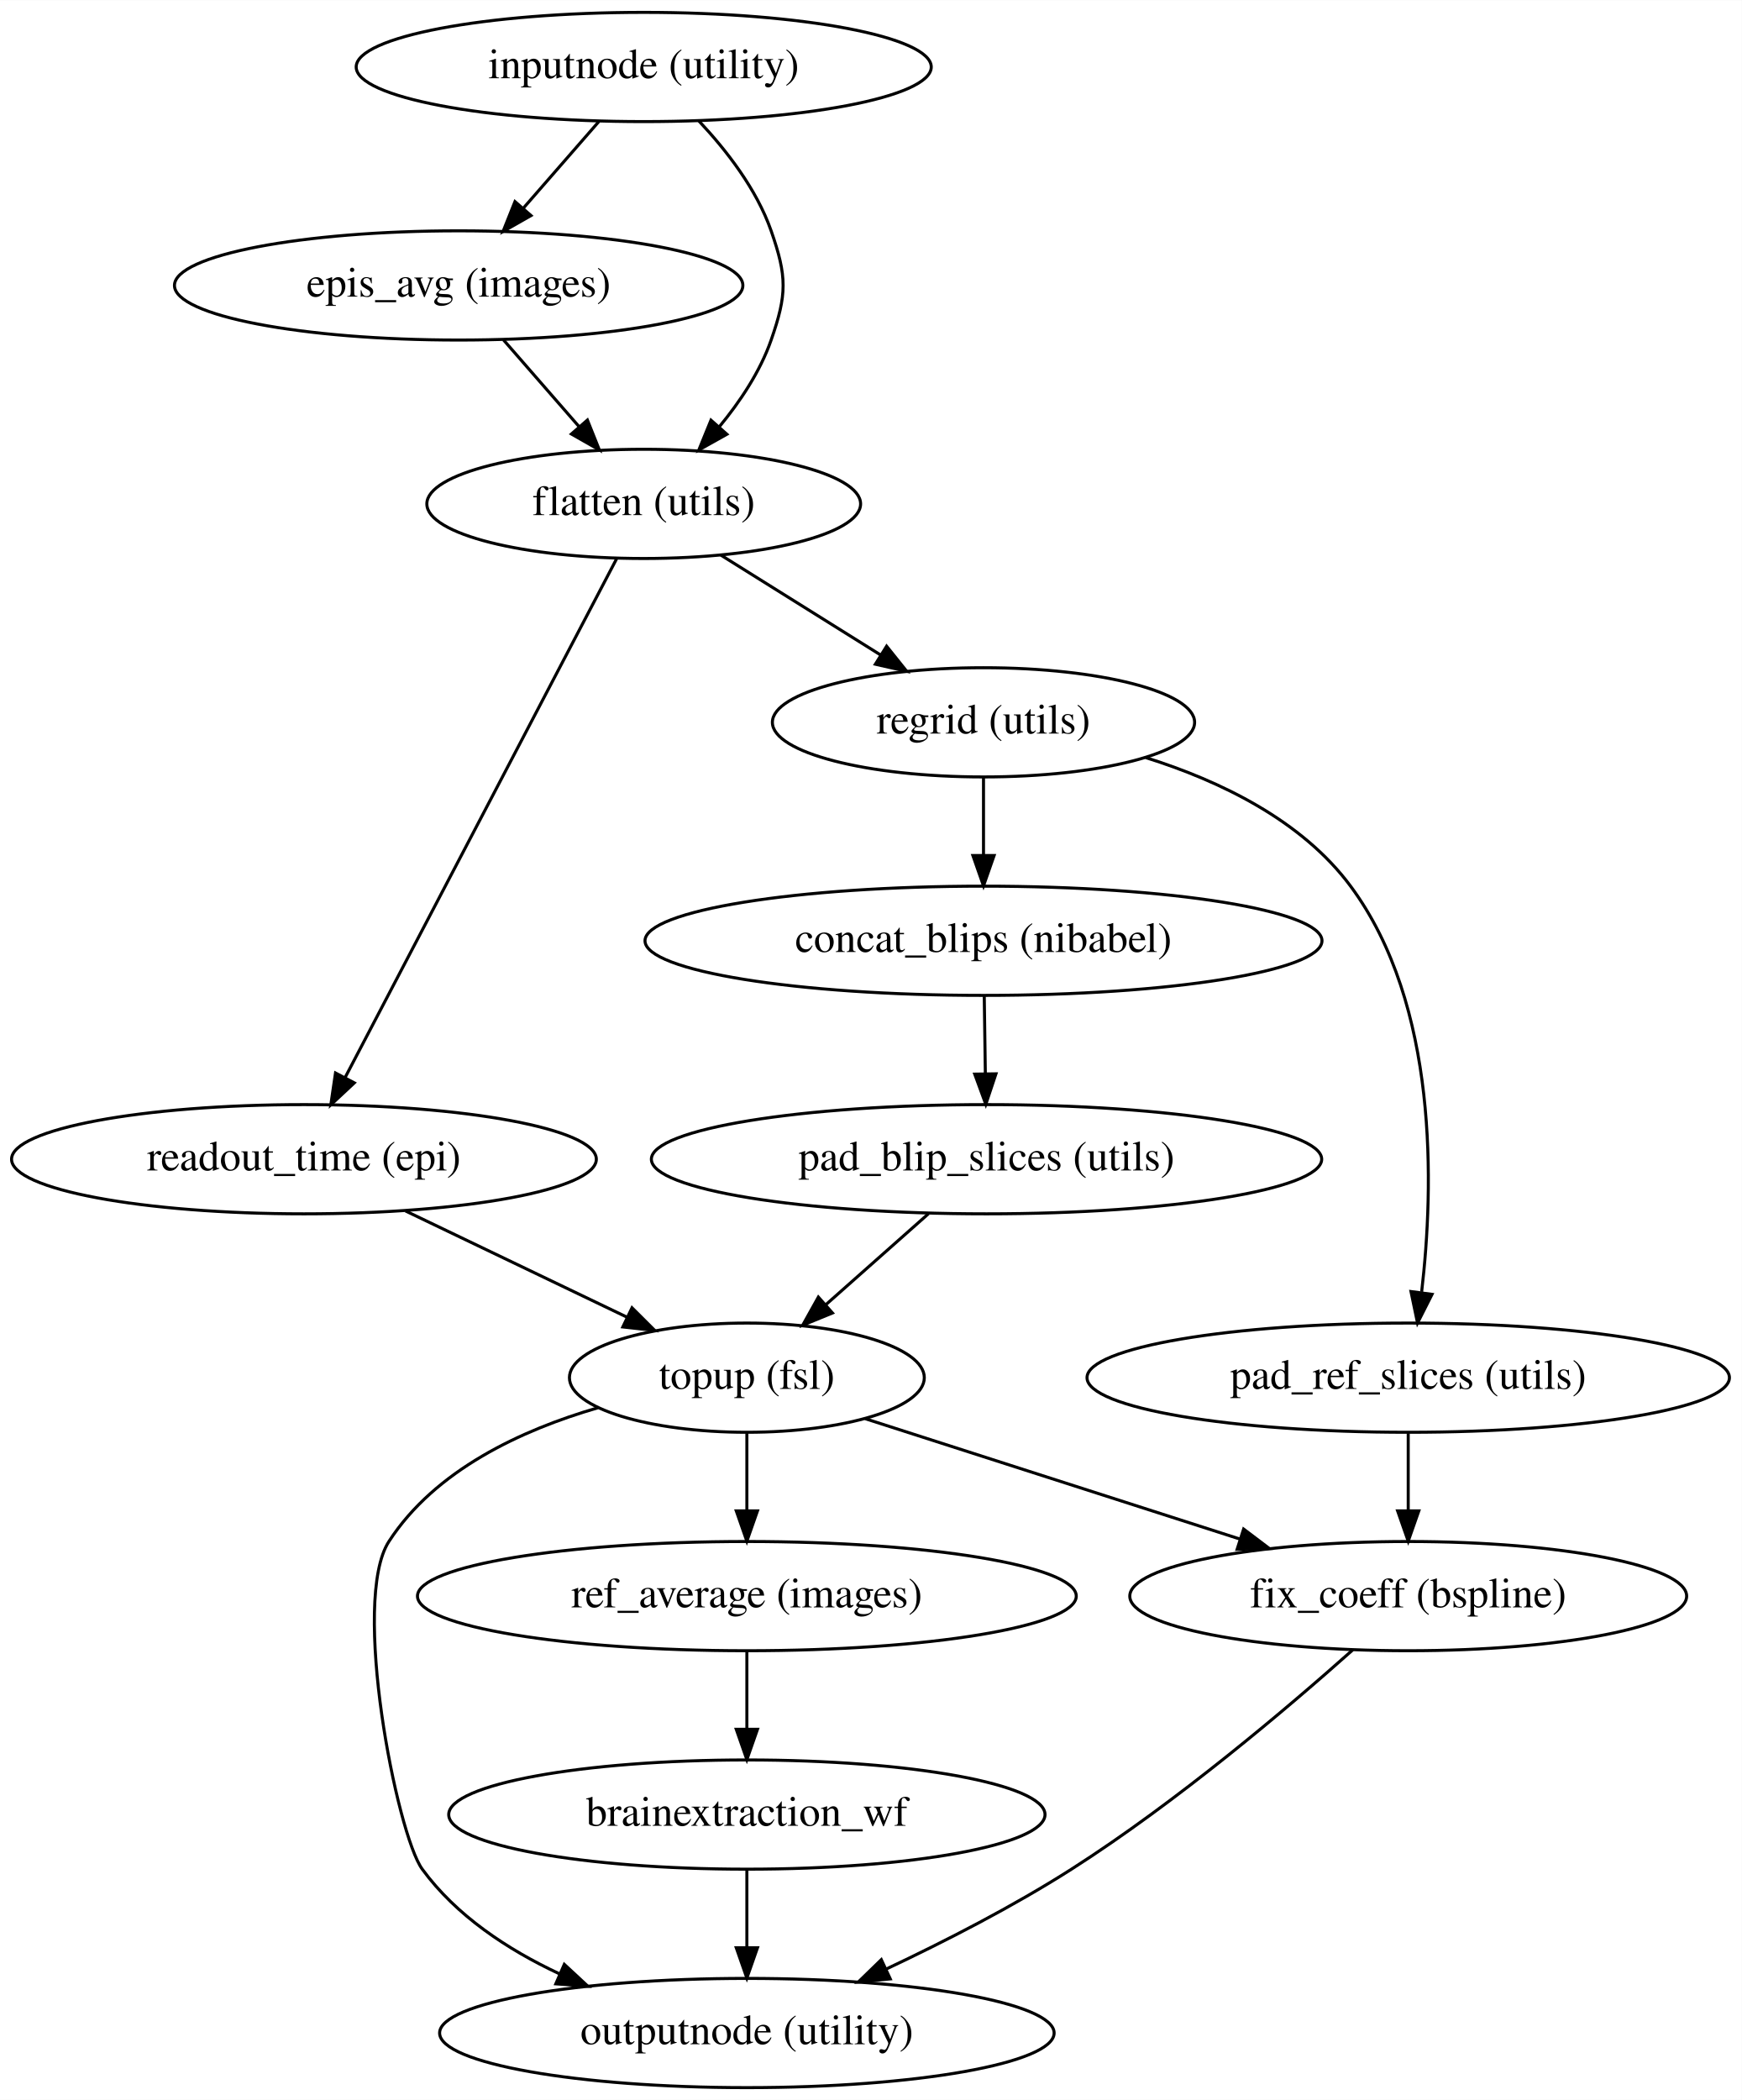
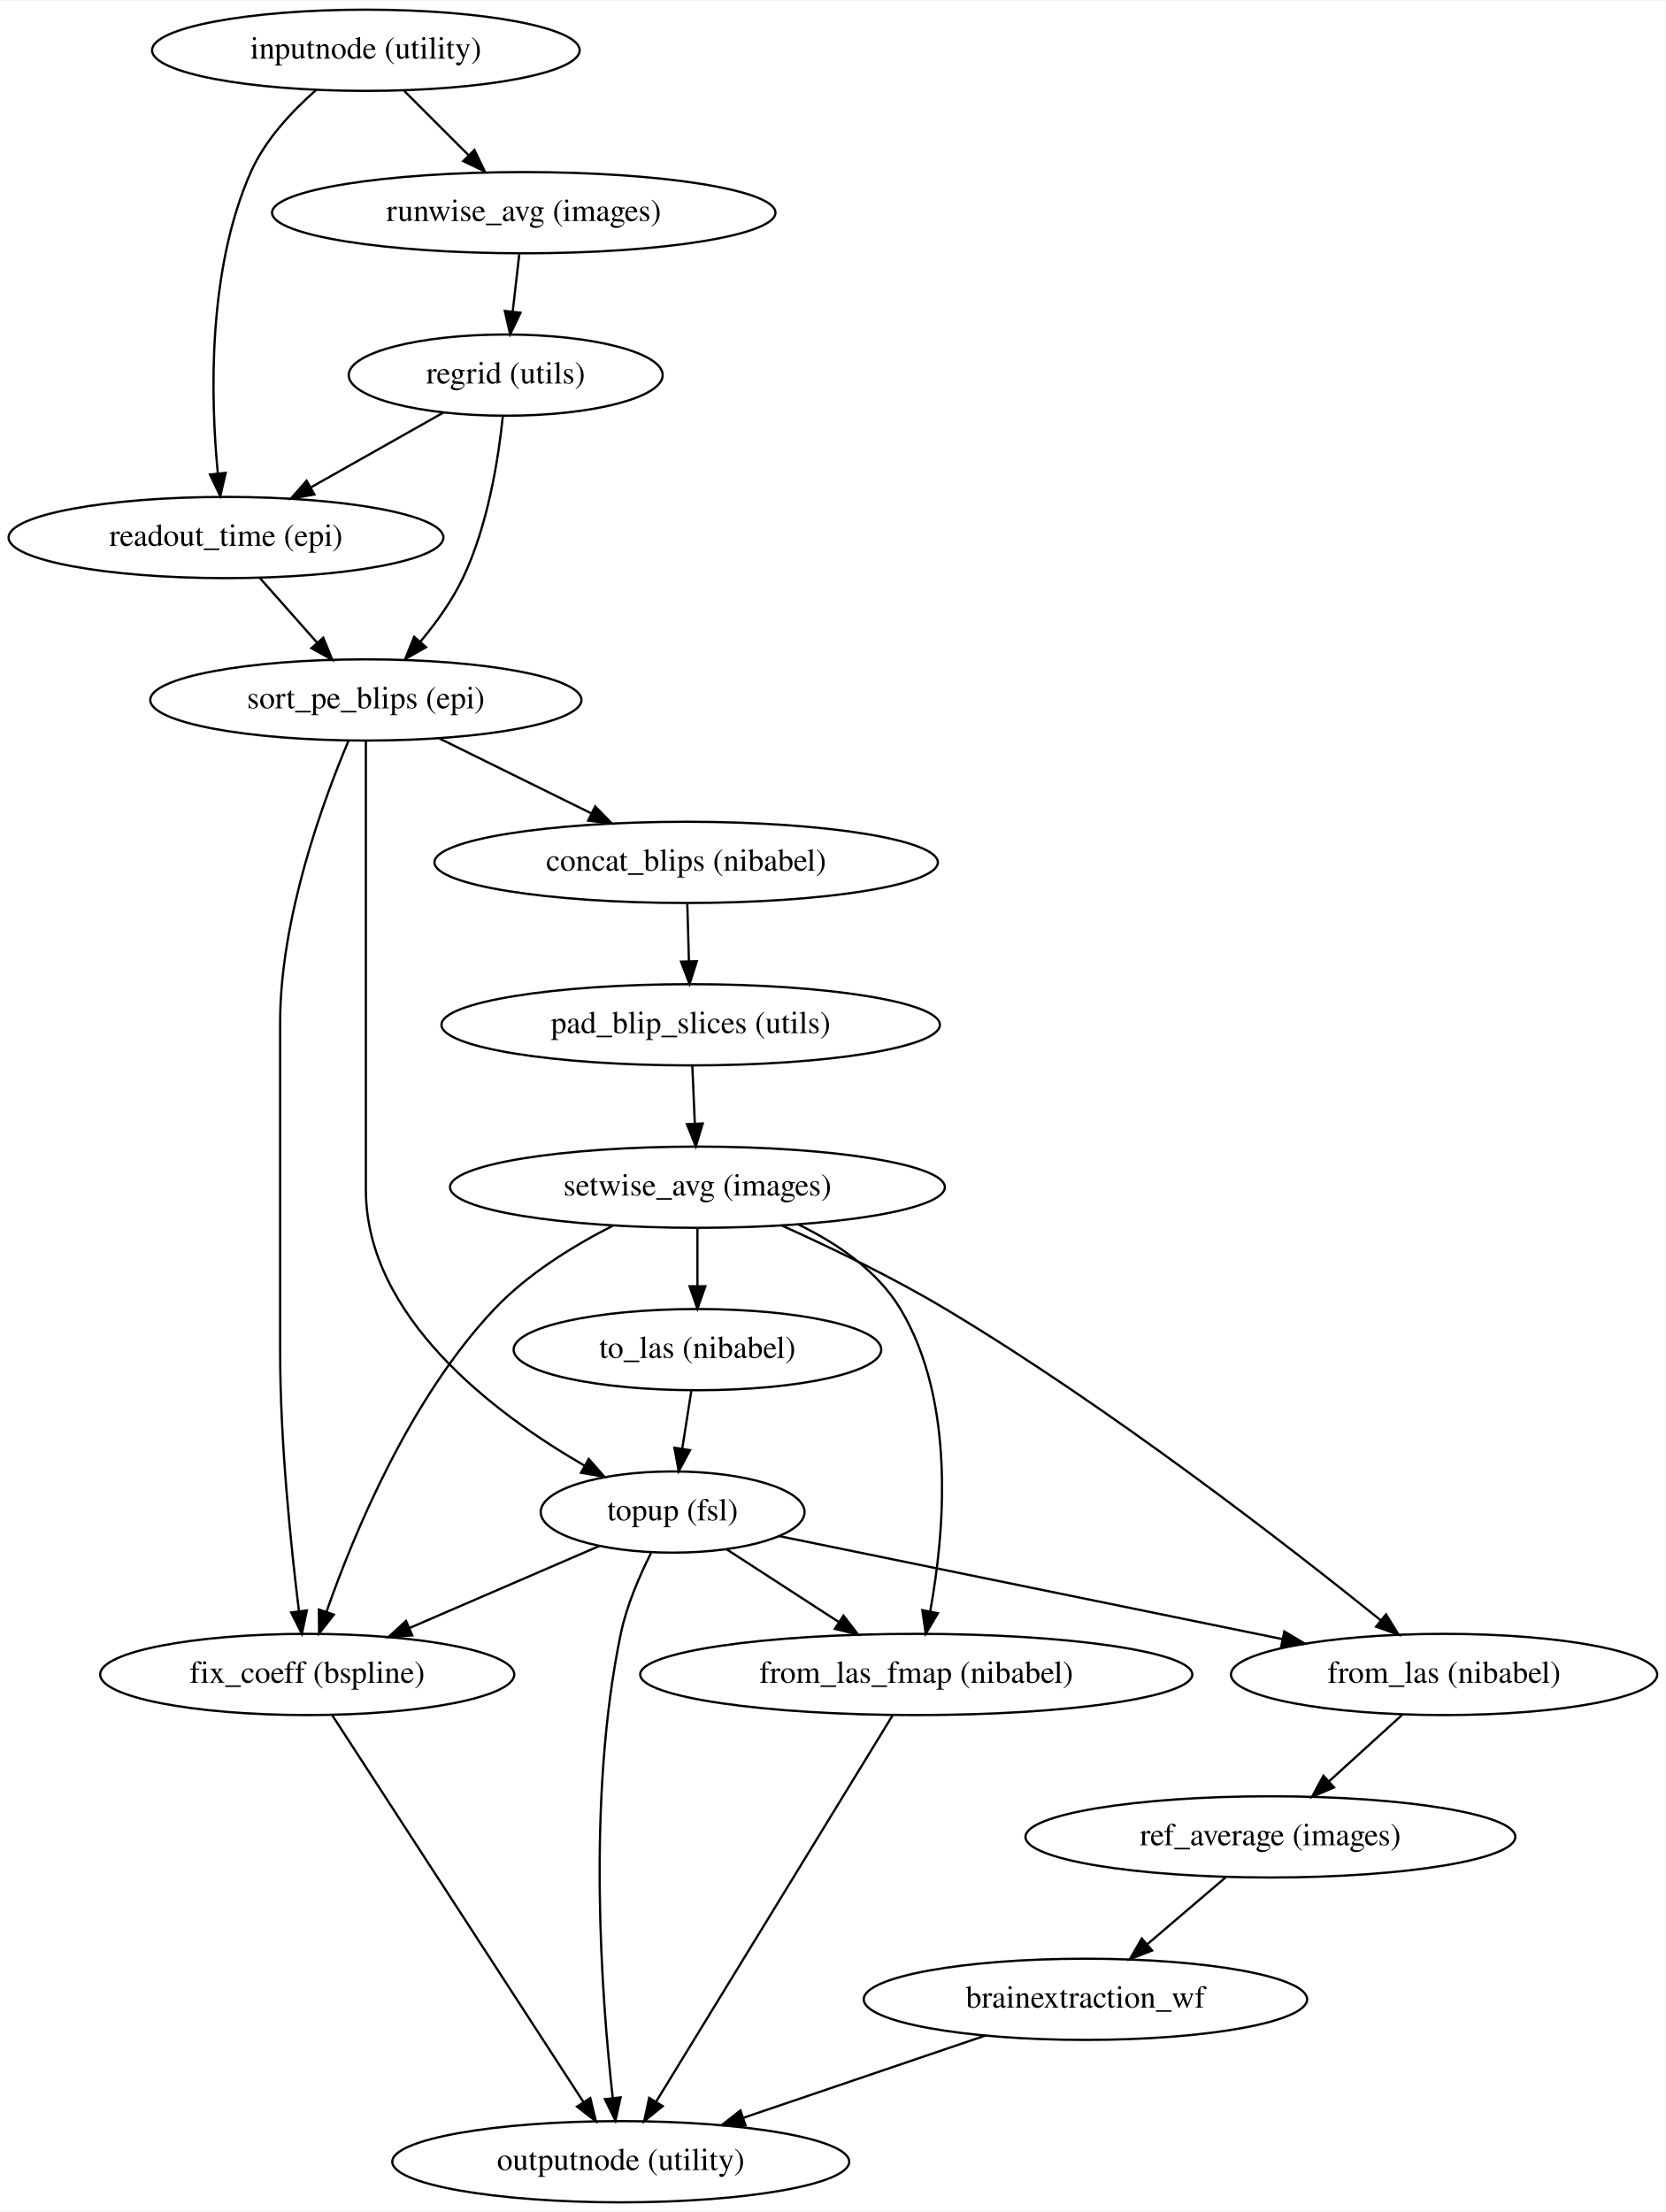
- <svg xmlns="http://www.w3.org/2000/svg" width="574pt" height="692pt" viewBox="0.00 0.00 574.13 692.00">
-   <g id="graph0" class="graph" transform="scale(1 1) rotate(0) translate(4 688)">
-     <polygon fill="white" stroke="transparent" points="-4,4 -4,-688 570.13,-688 570.13,4 -4,4" />
+ <svg xmlns="http://www.w3.org/2000/svg" width="738pt" height="980pt" viewBox="0.00 0.00 738.43 980.00">
+   <g id="graph0" class="graph" transform="scale(1 1) rotate(0) translate(4 976)">
+     <polygon fill="white" stroke="transparent" points="-4,4 -4,-976 734.43,-976 734.43,4 -4,4" />
    <g id="node1" class="node">
-       <ellipse fill="none" stroke="black" cx="208.19" cy="-666" rx="94.78" ry="18" />
-       <text text-anchor="middle" x="208.19" y="-662.3" font-family="Times,serif" font-size="14.00">inputnode (utility)</text>
+       <ellipse fill="none" stroke="black" cx="158.19" cy="-954" rx="94.78" ry="18" />
+       <text text-anchor="middle" x="158.19" y="-950.3" font-family="Times,serif" font-size="14.00">inputnode (utility)</text>
    </g>
    <g id="node2" class="node">
-       <ellipse fill="none" stroke="black" cx="147.19" cy="-594" rx="93.68" ry="18" />
-       <text text-anchor="middle" x="147.19" y="-590.3" font-family="Times,serif" font-size="14.00">epis_avg (images)</text>
+       <ellipse fill="none" stroke="black" cx="228.19" cy="-882" rx="111.58" ry="18" />
+       <text text-anchor="middle" x="228.19" y="-878.3" font-family="Times,serif" font-size="14.00">runwise_avg (images)</text>
    </g>
    <g id="edge1" class="edge">
-       <path fill="none" stroke="black" d="M193.43,-648.05C185.93,-639.46 176.7,-628.86 168.45,-619.4" />
-       <polygon fill="black" stroke="black" points="171.03,-617.03 161.82,-611.79 165.75,-621.63 171.03,-617.03" />
+       <path fill="none" stroke="black" d="M175.14,-936.05C183.69,-927.5 194.23,-916.96 203.66,-907.54" />
+       <polygon fill="black" stroke="black" points="206.32,-909.82 210.92,-900.28 201.37,-904.87 206.32,-909.82" />
    </g>
    <g id="node3" class="node">
-       <ellipse fill="none" stroke="black" cx="208.19" cy="-522" rx="71.49" ry="18" />
-       <text text-anchor="middle" x="208.19" y="-518.3" font-family="Times,serif" font-size="14.00">flatten (utils)</text>
+       <ellipse fill="none" stroke="black" cx="96.19" cy="-738" rx="96.38" ry="18" />
+       <text text-anchor="middle" x="96.19" y="-734.3" font-family="Times,serif" font-size="14.00">readout_time (epi)</text>
    </g>
    <g id="edge2" class="edge">
-       <path fill="none" stroke="black" d="M226.36,-648.22C235.4,-638.61 245.4,-625.75 250.19,-612 255.45,-596.89 255.45,-591.11 250.19,-576 246.56,-565.58 239.94,-555.67 233.01,-547.3" />
-       <polygon fill="black" stroke="black" points="235.6,-544.95 226.36,-539.78 230.36,-549.59 235.6,-544.95" />
+       <path fill="none" stroke="black" d="M136.09,-936.34C125.38,-926.95 113.5,-914.24 107.19,-900 87.91,-856.51 89.37,-799.88 92.54,-766.67" />
+       <polygon fill="black" stroke="black" points="96.06,-766.68 93.65,-756.36 89.1,-765.93 96.06,-766.68" />
+     </g>
+     <g id="node4" class="node">
+       <ellipse fill="none" stroke="black" cx="220.19" cy="-810" rx="69.59" ry="18" />
+       <text text-anchor="middle" x="220.19" y="-806.3" font-family="Times,serif" font-size="14.00">regrid (utils)</text>
    </g>
    <g id="edge3" class="edge">
-       <path fill="none" stroke="black" d="M161.96,-576.05C169.45,-567.46 178.69,-556.86 186.93,-547.4" />
-       <polygon fill="black" stroke="black" points="189.63,-549.63 193.56,-539.79 184.35,-545.03 189.63,-549.63" />
+       <path fill="none" stroke="black" d="M226.21,-863.7C225.33,-855.98 224.27,-846.71 223.29,-838.11" />
+       <polygon fill="black" stroke="black" points="226.76,-837.64 222.15,-828.1 219.8,-838.44 226.76,-837.64" />
    </g>
-     <g id="node4" class="node">
-       <ellipse fill="none" stroke="black" cx="96.19" cy="-306" rx="96.38" ry="18" />
-       <text text-anchor="middle" x="96.19" y="-302.3" font-family="Times,serif" font-size="14.00">readout_time (epi)</text>
+     <g id="node5" class="node">
+       <ellipse fill="none" stroke="black" cx="158.19" cy="-666" rx="95.58" ry="18" />
+       <text text-anchor="middle" x="158.19" y="-662.3" font-family="Times,serif" font-size="14.00">sort_pe_blips (epi)</text>
    </g>
    <g id="edge4" class="edge">
-       <path fill="none" stroke="black" d="M199.22,-503.85C179.63,-466.43 132.96,-377.25 109.76,-332.93" />
-       <polygon fill="black" stroke="black" points="112.79,-331.17 105.05,-323.94 106.59,-334.42 112.79,-331.17" />
-     </g>
-     <g id="node5" class="node">
-       <ellipse fill="none" stroke="black" cx="320.19" cy="-450" rx="69.59" ry="18" />
-       <text text-anchor="middle" x="320.19" y="-446.3" font-family="Times,serif" font-size="14.00">regrid (utils)</text>
+       <path fill="none" stroke="black" d="M111.2,-720.05C118.82,-711.46 128.2,-700.86 136.58,-691.4" />
+       <polygon fill="black" stroke="black" points="139.31,-693.6 143.32,-683.79 134.07,-688.95 139.31,-693.6" />
    </g>
    <g id="edge5" class="edge">
-       <path fill="none" stroke="black" d="M233.61,-505.12C249.21,-495.36 269.4,-482.75 286.35,-472.15" />
-       <polygon fill="black" stroke="black" points="288.25,-475.09 294.88,-466.82 284.54,-469.15 288.25,-475.09" />
+       <path fill="none" stroke="black" d="M192.67,-793.46C175.3,-783.66 152.64,-770.86 133.64,-760.14" />
+       <polygon fill="black" stroke="black" points="135.36,-757.09 124.93,-755.22 131.91,-763.19 135.36,-757.09" />
+     </g>
+     <g id="edge6" class="edge">
+       <path fill="none" stroke="black" d="M218.92,-791.84C217.02,-773.33 212.37,-743.38 201.19,-720 196.39,-709.95 189.32,-700.14 182.29,-691.75" />
+       <polygon fill="black" stroke="black" points="184.87,-689.38 175.64,-684.17 179.61,-693.99 184.87,-689.38" />
    </g>
    <g id="node6" class="node">
-       <ellipse fill="none" stroke="black" cx="242.19" cy="-234" rx="58.49" ry="18" />
-       <text text-anchor="middle" x="242.19" y="-230.3" font-family="Times,serif" font-size="14.00">topup (fsl)</text>
+       <ellipse fill="none" stroke="black" cx="294.19" cy="-306" rx="58.49" ry="18" />
+       <text text-anchor="middle" x="294.19" y="-302.3" font-family="Times,serif" font-size="14.00">topup (fsl)</text>
    </g>
-     <g id="edge6" class="edge">
-       <path fill="none" stroke="black" d="M129.69,-288.94C151.44,-278.51 179.89,-264.87 202.74,-253.91" />
-       <polygon fill="black" stroke="black" points="204.33,-257.03 211.83,-249.56 201.3,-250.72 204.33,-257.03" />
+     <g id="edge7" class="edge">
+       <path fill="none" stroke="black" d="M158.19,-647.95C158.19,-621.29 158.19,-568.11 158.19,-523 158.19,-523 158.19,-523 158.19,-449 158.19,-392.51 215.02,-349.72 255.21,-326.52" />
+       <polygon fill="black" stroke="black" points="256.99,-329.53 264.01,-321.59 253.57,-323.42 256.99,-329.53" />
    </g>
    <g id="node7" class="node">
-       <ellipse fill="none" stroke="black" cx="320.19" cy="-378" rx="111.58" ry="18" />
-       <text text-anchor="middle" x="320.19" y="-374.3" font-family="Times,serif" font-size="14.00">concat_blips (nibabel)</text>
+       <ellipse fill="none" stroke="black" cx="132.19" cy="-234" rx="91.78" ry="18" />
+       <text text-anchor="middle" x="132.19" y="-230.3" font-family="Times,serif" font-size="14.00">fix_coeff (bspline)</text>
    </g>
-     <g id="edge7" class="edge">
-       <path fill="none" stroke="black" d="M320.19,-431.7C320.19,-423.98 320.19,-414.71 320.19,-406.11" />
-       <polygon fill="black" stroke="black" points="323.69,-406.1 320.19,-396.1 316.69,-406.1 323.69,-406.1" />
+     <g id="edge8" class="edge">
+       <path fill="none" stroke="black" d="M150.5,-647.91C139.4,-621.62 120.19,-569.45 120.19,-523 120.19,-523 120.19,-523 120.19,-377 120.19,-336.85 125.01,-290.55 128.54,-262.02" />
+       <polygon fill="black" stroke="black" points="132.03,-262.37 129.82,-252.01 125.08,-261.49 132.03,-262.37" />
    </g>
    <g id="node8" class="node">
-       <ellipse fill="none" stroke="black" cx="460.19" cy="-234" rx="105.88" ry="18" />
-       <text text-anchor="middle" x="460.19" y="-230.3" font-family="Times,serif" font-size="14.00">pad_ref_slices (utils)</text>
+       <ellipse fill="none" stroke="black" cx="300.19" cy="-594" rx="111.58" ry="18" />
+       <text text-anchor="middle" x="300.19" y="-590.3" font-family="Times,serif" font-size="14.00">concat_blips (nibabel)</text>
    </g>
-     <g id="edge8" class="edge">
-       <path fill="none" stroke="black" d="M373.72,-438.36C398.11,-430.7 425.08,-417.74 441.19,-396 470.22,-356.82 468.66,-296.93 464.62,-262.31" />
-       <polygon fill="black" stroke="black" points="468.04,-261.47 463.26,-252.02 461.1,-262.39 468.04,-261.47" />
+     <g id="edge9" class="edge">
+       <path fill="none" stroke="black" d="M190.77,-648.94C210.74,-639.1 236.52,-626.39 258.03,-615.78" />
+       <polygon fill="black" stroke="black" points="259.85,-618.79 267.27,-611.23 256.76,-612.51 259.85,-618.79" />
+     </g>
+     <g id="edge10" class="edge">
+       <path fill="none" stroke="black" d="M261.8,-291C237.6,-280.55 204.21,-266.12 177.38,-254.53" />
+       <polygon fill="black" stroke="black" points="178.76,-251.31 168.19,-250.56 175.99,-257.74 178.76,-251.31" />
+     </g>
+     <g id="node9" class="node">
+       <ellipse fill="none" stroke="black" cx="271.19" cy="-18" rx="101.28" ry="18" />
+       <text text-anchor="middle" x="271.19" y="-14.3" font-family="Times,serif" font-size="14.00">outputnode (utility)</text>
+     </g>
+     <g id="edge11" class="edge">
+       <path fill="none" stroke="black" d="M284.65,-287.93C279.55,-277.82 273.8,-264.57 271.19,-252 256.03,-178.98 262.71,-90.28 267.63,-46.36" />
+       <polygon fill="black" stroke="black" points="271.13,-46.54 268.83,-36.2 264.18,-45.72 271.13,-46.54" />
    </g>
    <g id="node10" class="node">
-       <ellipse fill="none" stroke="black" cx="460.19" cy="-162" rx="91.78" ry="18" />
-       <text text-anchor="middle" x="460.19" y="-158.3" font-family="Times,serif" font-size="14.00">fix_coeff (bspline)</text>
+       <ellipse fill="none" stroke="black" cx="636.19" cy="-234" rx="94.48" ry="18" />
+       <text text-anchor="middle" x="636.19" y="-230.3" font-family="Times,serif" font-size="14.00">from_las (nibabel)</text>
    </g>
-     <g id="edge9" class="edge">
-       <path fill="none" stroke="black" d="M281.17,-220.49C315.6,-209.43 366.21,-193.18 404.84,-180.77" />
-       <polygon fill="black" stroke="black" points="405.93,-184.1 414.38,-177.71 403.79,-177.43 405.93,-184.1" />
+     <g id="edge12" class="edge">
+       <path fill="none" stroke="black" d="M341.39,-295.34C399.08,-283.53 497.29,-263.43 564.38,-249.7" />
+       <polygon fill="black" stroke="black" points="565.36,-253.07 574.45,-247.64 563.95,-246.21 565.36,-253.07" />
    </g>
    <g id="node11" class="node">
-       <ellipse fill="none" stroke="black" cx="242.19" cy="-18" rx="101.28" ry="18" />
-       <text text-anchor="middle" x="242.19" y="-14.3" font-family="Times,serif" font-size="14.00">outputnode (utility)</text>
+       <ellipse fill="none" stroke="black" cx="402.19" cy="-234" rx="122.38" ry="18" />
+       <text text-anchor="middle" x="402.19" y="-230.3" font-family="Times,serif" font-size="14.00">from_las_fmap (nibabel)</text>
    </g>
-     <g id="edge10" class="edge">
-       <path fill="none" stroke="black" d="M193.1,-224.08C167.93,-216.76 139.44,-203.57 124.19,-180 111.61,-160.56 126.82,-83.45 135.19,-72 146.39,-56.68 163.26,-45.54 180.32,-37.55" />
-       <polygon fill="black" stroke="black" points="182.01,-40.63 189.78,-33.42 179.21,-34.21 182.01,-40.63" />
+     <g id="edge13" class="edge">
+       <path fill="none" stroke="black" d="M318.16,-289.46C332.74,-280.02 351.59,-267.79 367.75,-257.32" />
+       <polygon fill="black" stroke="black" points="369.92,-260.09 376.4,-251.71 366.11,-254.22 369.92,-260.09" />
+     </g>
+     <g id="edge14" class="edge">
+       <path fill="none" stroke="black" d="M143.33,-215.85C167.74,-178.27 226.04,-88.51 254.71,-44.37" />
+       <polygon fill="black" stroke="black" points="257.68,-46.23 260.19,-35.94 251.81,-42.42 257.68,-46.23" />
+     </g>
+     <g id="node14" class="node">
+       <ellipse fill="none" stroke="black" cx="302.19" cy="-522" rx="110.48" ry="18" />
+       <text text-anchor="middle" x="302.19" y="-518.3" font-family="Times,serif" font-size="14.00">pad_blip_slices (utils)</text>
+     </g>
+     <g id="edge15" class="edge">
+       <path fill="none" stroke="black" d="M300.69,-575.7C300.91,-567.98 301.17,-558.71 301.42,-550.11" />
+       <polygon fill="black" stroke="black" points="304.92,-550.2 301.7,-540.1 297.92,-550 304.92,-550.2" />
+     </g>
+     <g id="node15" class="node">
+       <ellipse fill="none" stroke="black" cx="559.19" cy="-162" rx="108.58" ry="18" />
+       <text text-anchor="middle" x="559.19" y="-158.3" font-family="Times,serif" font-size="14.00">ref_average (images)</text>
+     </g>
+     <g id="edge16" class="edge">
+       <path fill="none" stroke="black" d="M617.55,-216.05C607.81,-207.2 595.73,-196.22 585.1,-186.55" />
+       <polygon fill="black" stroke="black" points="587.41,-183.93 577.66,-179.79 582.7,-189.11 587.41,-183.93" />
+     </g>
+     <g id="edge17" class="edge">
+       <path fill="none" stroke="black" d="M391.69,-215.85C368.74,-178.35 313.97,-88.88 286.89,-44.65" />
+       <polygon fill="black" stroke="black" points="289.76,-42.64 281.56,-35.94 283.79,-46.29 289.76,-42.64" />
    </g>
    <g id="node12" class="node">
-       <ellipse fill="none" stroke="black" cx="242.19" cy="-162" rx="108.58" ry="18" />
-       <text text-anchor="middle" x="242.19" y="-158.3" font-family="Times,serif" font-size="14.00">ref_average (images)</text>
+       <ellipse fill="none" stroke="black" cx="305.19" cy="-450" rx="109.68" ry="18" />
+       <text text-anchor="middle" x="305.19" y="-446.3" font-family="Times,serif" font-size="14.00">setwise_avg (images)</text>
    </g>
-     <g id="edge11" class="edge">
-       <path fill="none" stroke="black" d="M242.19,-215.7C242.19,-207.98 242.19,-198.71 242.19,-190.11" />
-       <polygon fill="black" stroke="black" points="245.69,-190.1 242.19,-180.1 238.69,-190.1 245.69,-190.1" />
+     <g id="edge18" class="edge">
+       <path fill="none" stroke="black" d="M267.74,-432.96C250.16,-424.02 229.89,-411.55 215.19,-396 177.7,-356.34 152.9,-296.46 140.81,-262" />
+       <polygon fill="black" stroke="black" points="144,-260.52 137.46,-252.18 137.37,-262.77 144,-260.52" />
    </g>
-     <g id="node9" class="node">
-       <ellipse fill="none" stroke="black" cx="321.19" cy="-306" rx="110.48" ry="18" />
-       <text text-anchor="middle" x="321.19" y="-302.3" font-family="Times,serif" font-size="14.00">pad_blip_slices (utils)</text>
+     <g id="edge20" class="edge">
+       <path fill="none" stroke="black" d="M342.48,-433.06C364.19,-423.29 391.82,-409.99 415.19,-396 488.17,-352.33 567.24,-290.93 608.13,-258" />
+       <polygon fill="black" stroke="black" points="610.45,-260.63 616.03,-251.62 606.05,-255.19 610.45,-260.63" />
    </g>
-     <g id="edge12" class="edge">
-       <path fill="none" stroke="black" d="M320.44,-359.7C320.55,-351.98 320.68,-342.71 320.8,-334.11" />
-       <polygon fill="black" stroke="black" points="324.3,-334.15 320.95,-324.1 317.3,-334.05 324.3,-334.15" />
-     </g>
-     <g id="edge13" class="edge">
-       <path fill="none" stroke="black" d="M460.19,-215.7C460.19,-207.98 460.19,-198.71 460.19,-190.11" />
-       <polygon fill="black" stroke="black" points="463.69,-190.1 460.19,-180.1 456.69,-190.1 463.69,-190.1" />
-     </g>
-     <g id="edge14" class="edge">
-       <path fill="none" stroke="black" d="M302.07,-288.05C291.93,-279.07 279.32,-267.9 268.29,-258.12" />
-       <polygon fill="black" stroke="black" points="270.4,-255.32 260.6,-251.31 265.76,-260.56 270.4,-255.32" />
-     </g>
-     <g id="edge15" class="edge">
-       <path fill="none" stroke="black" d="M441.88,-144.25C420.61,-125.3 383.97,-94.19 349.19,-72 329.97,-59.74 307.51,-48.23 288.14,-39.09" />
-       <polygon fill="black" stroke="black" points="289.46,-35.84 278.91,-34.8 286.51,-42.18 289.46,-35.84" />
+     <g id="edge21" class="edge">
+       <path fill="none" stroke="black" d="M350.07,-433.4C367.19,-425.07 385.01,-412.94 395.19,-396 420.02,-354.67 414.59,-296.02 408.39,-262.1" />
+       <polygon fill="black" stroke="black" points="411.77,-261.14 406.39,-252.01 404.9,-262.5 411.77,-261.14" />
    </g>
    <g id="node13" class="node">
-       <ellipse fill="none" stroke="black" cx="242.19" cy="-90" rx="98.28" ry="18" />
-       <text text-anchor="middle" x="242.19" y="-86.3" font-family="Times,serif" font-size="14.00">brainextraction_wf</text>
+       <ellipse fill="none" stroke="black" cx="305.19" cy="-378" rx="81.49" ry="18" />
+       <text text-anchor="middle" x="305.19" y="-374.3" font-family="Times,serif" font-size="14.00">to_las (nibabel)</text>
    </g>
-     <g id="edge16" class="edge">
-       <path fill="none" stroke="black" d="M242.19,-143.7C242.19,-135.98 242.19,-126.71 242.19,-118.11" />
-       <polygon fill="black" stroke="black" points="245.69,-118.1 242.19,-108.1 238.69,-118.1 245.69,-118.1" />
+     <g id="edge19" class="edge">
+       <path fill="none" stroke="black" d="M305.19,-431.7C305.19,-423.98 305.19,-414.71 305.19,-406.11" />
+       <polygon fill="black" stroke="black" points="308.69,-406.1 305.19,-396.1 301.69,-406.1 308.69,-406.1" />
    </g>
-     <g id="edge17" class="edge">
-       <path fill="none" stroke="black" d="M242.19,-71.7C242.19,-63.98 242.19,-54.71 242.19,-46.11" />
-       <polygon fill="black" stroke="black" points="245.69,-46.1 242.19,-36.1 238.69,-46.1 245.69,-46.1" />
+     <g id="edge22" class="edge">
+       <path fill="none" stroke="black" d="M302.47,-359.7C301.26,-351.98 299.8,-342.71 298.45,-334.11" />
+       <polygon fill="black" stroke="black" points="301.89,-333.44 296.88,-324.1 294.97,-334.53 301.89,-333.44" />
+     </g>
+     <g id="edge23" class="edge">
+       <path fill="none" stroke="black" d="M302.93,-503.7C303.26,-495.98 303.66,-486.71 304.03,-478.11" />
+       <polygon fill="black" stroke="black" points="307.53,-478.25 304.46,-468.1 300.53,-477.95 307.53,-478.25" />
+     </g>
+     <g id="node16" class="node">
+       <ellipse fill="none" stroke="black" cx="477.19" cy="-90" rx="98.28" ry="18" />
+       <text text-anchor="middle" x="477.19" y="-86.3" font-family="Times,serif" font-size="14.00">brainextraction_wf</text>
+     </g>
+     <g id="edge24" class="edge">
+       <path fill="none" stroke="black" d="M539.34,-144.05C528.97,-135.2 516.1,-124.22 504.78,-114.55" />
+       <polygon fill="black" stroke="black" points="506.74,-111.62 496.86,-107.79 502.19,-116.94 506.74,-111.62" />
+     </g>
+     <g id="edge25" class="edge">
+       <path fill="none" stroke="black" d="M432.75,-73.9C401.31,-63.22 358.98,-48.83 325.54,-37.47" />
+       <polygon fill="black" stroke="black" points="326.51,-34.1 315.91,-34.2 324.25,-40.73 326.51,-34.1" />
    </g>
  </g>
</svg>
